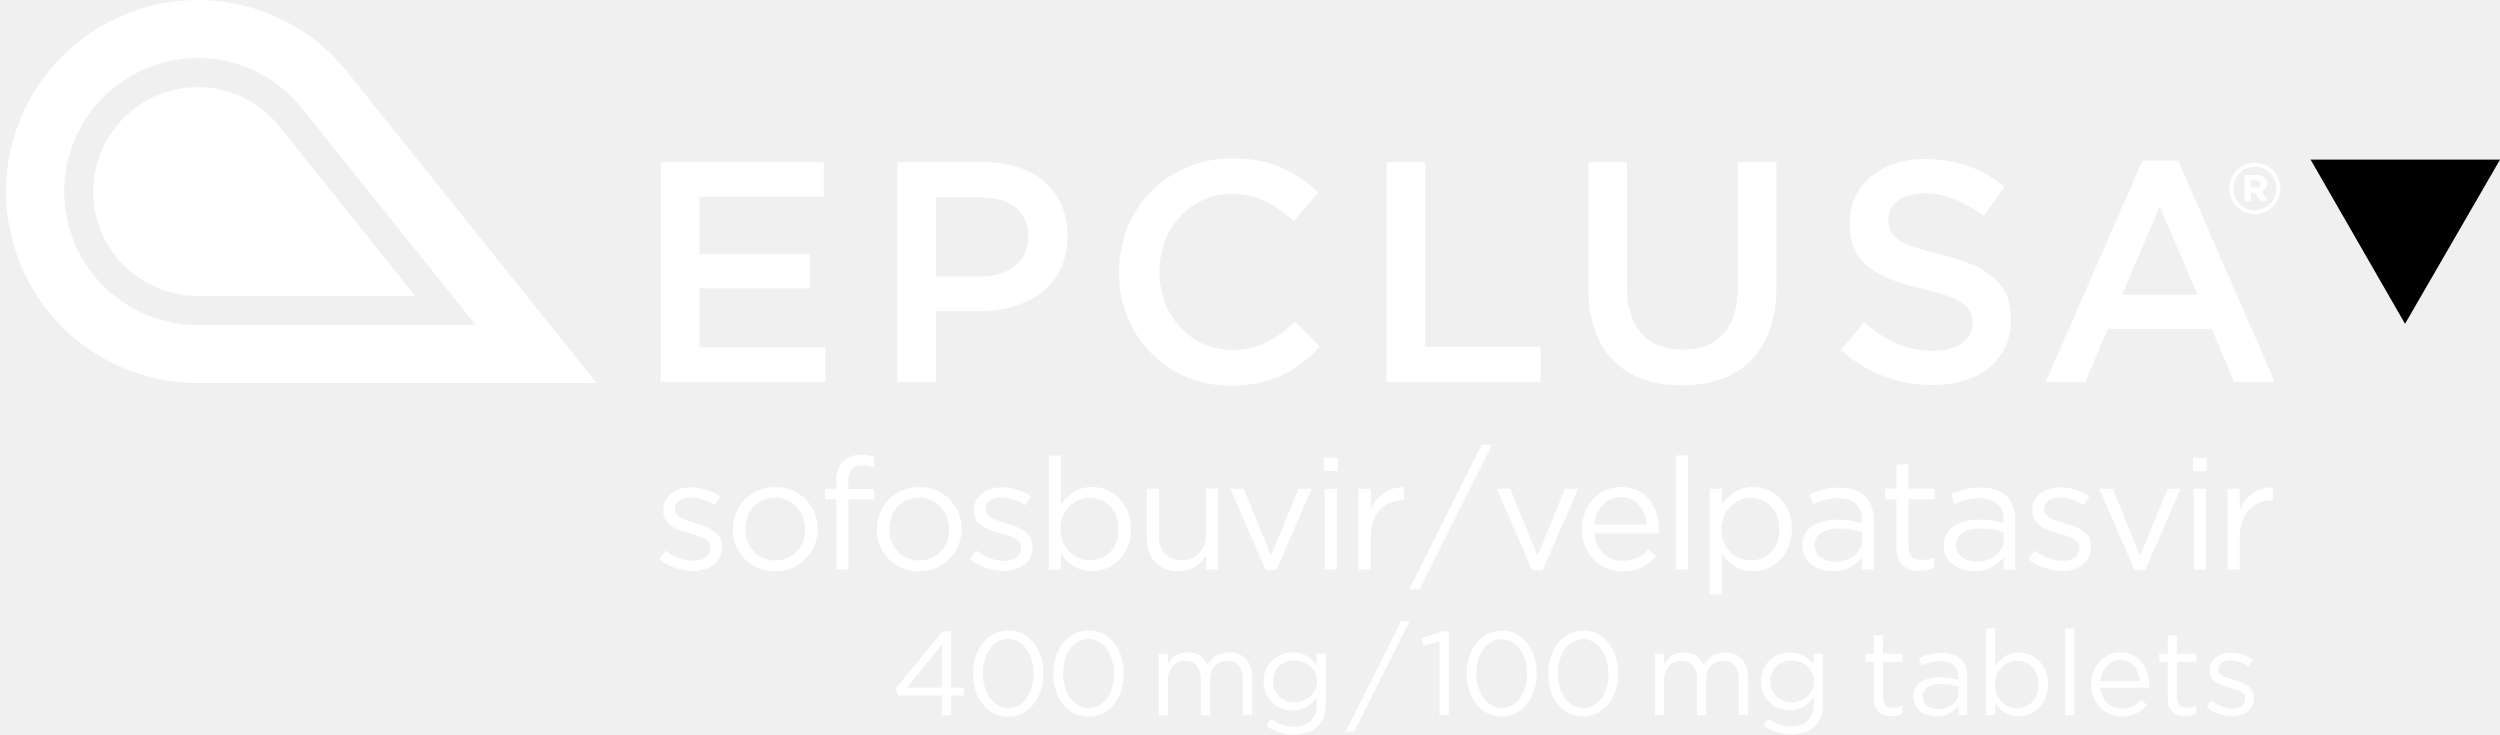
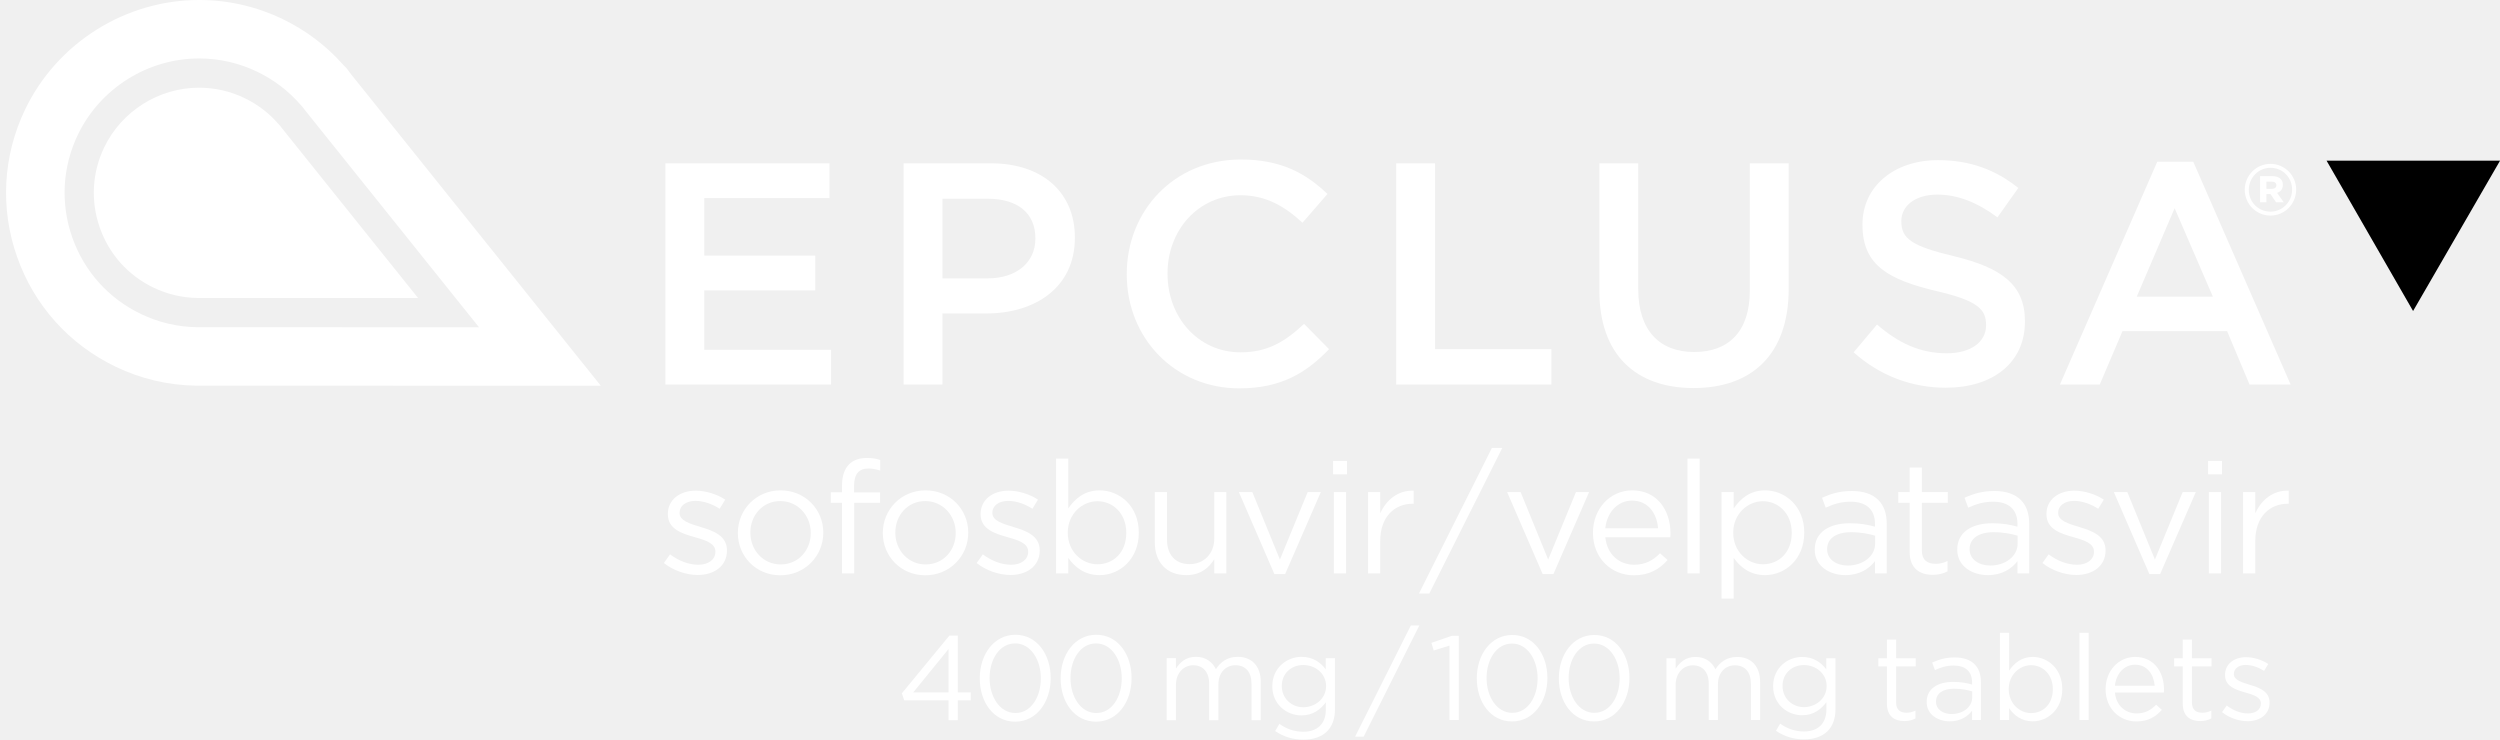
- <svg xmlns="http://www.w3.org/2000/svg" version="1.1" id="Layer_1" x="0px" y="0px" viewBox="0 0 108.868 31.988" style="enable-background:new 0 0 108.868 31.988;" xml:space="preserve">
+ <svg xmlns="http://www.w3.org/2000/svg" version="1.1" id="Layer_1" x="0px" y="0px" viewBox="0 0 122.608 36.275" style="enable-background:new 0 0 122.608 36.275;" xml:space="preserve">
  <style type="text/css">
	.st0{fill:#FFFFFF;}
</style>
  <g>
-     <path class="st0" d="M98.192,7.086c-0.613,0-1.112,0.502-1.112,1.118v0.008   c0,0.612,0.499,1.112,1.112,1.112c0.614,0,1.112-0.502,1.112-1.126   C99.304,7.585,98.806,7.086,98.192,7.086 M98.192,9.153   c-0.525,0-0.936-0.414-0.936-0.941V8.204c0-0.522,0.42-0.947,0.936-0.947   c0.525,0,0.936,0.413,0.936,0.947C99.128,8.728,98.708,9.153,98.192,9.153" />
-     <path class="st0" d="M98.479,8.342c0.15-0.05,0.25-0.168,0.25-0.35   c0-0.256-0.193-0.374-0.456-0.374h-0.53V8.747h0.275V8.392h0.174L98.435,8.747   h0.332L98.479,8.342z M98.255,8.167h-0.237V7.855h0.237   c0.118,0,0.193,0.056,0.193,0.157C98.448,8.105,98.38,8.167,98.255,8.167" />
-     <path class="st0" d="M28.711,24.349l0.268-0.374c0.383,0.286,0.808,0.449,1.226,0.449   c0.425,0,0.734-0.218,0.734-0.558v-0.013c0-0.354-0.419-0.49-0.884-0.619   c-0.556-0.157-1.173-0.348-1.173-0.993v-0.014c0-0.605,0.508-1.006,1.206-1.006   c0.432,0,0.913,0.149,1.276,0.387l-0.24,0.395   c-0.329-0.211-0.706-0.341-1.049-0.341c-0.418,0-0.685,0.218-0.685,0.511v0.013   c0,0.333,0.438,0.463,0.911,0.606c0.549,0.163,1.138,0.374,1.138,1.006v0.014   c0,0.666-0.555,1.054-1.261,1.054C29.671,24.866,29.109,24.669,28.711,24.349" />
-     <path class="st0" d="M35.064,23.057v-0.014c0-0.755-0.569-1.373-1.316-1.373   c-0.768,0-1.295,0.618-1.295,1.36v0.013c0,0.755,0.562,1.367,1.308,1.367   C34.53,24.41,35.064,23.798,35.064,23.057 M31.911,23.057v-0.014   c0-0.993,0.782-1.836,1.85-1.836c1.063,0,1.845,0.83,1.845,1.823v0.013   c0,0.993-0.789,1.837-1.858,1.837C32.685,24.88,31.911,24.05,31.911,23.057" />
-     <path class="st0" d="M36.416,21.744h-0.487V21.289h0.487v-0.307   c0-0.401,0.11-0.707,0.309-0.904c0.178-0.177,0.438-0.272,0.76-0.272   c0.247,0,0.411,0.027,0.583,0.088v0.456c-0.192-0.055-0.336-0.088-0.514-0.088   c-0.412,0-0.617,0.245-0.617,0.748v0.286h1.124v0.448H36.944v3.054h-0.528V21.744z" />
-     <path class="st0" d="M41.333,23.057v-0.014c0-0.755-0.569-1.373-1.316-1.373   c-0.768,0-1.295,0.618-1.295,1.36v0.013c0,0.755,0.562,1.367,1.308,1.367   C40.798,24.41,41.333,23.798,41.333,23.057 M38.18,23.057v-0.014   c0-0.993,0.782-1.836,1.85-1.836c1.063,0,1.845,0.83,1.845,1.823v0.013   c0,0.993-0.789,1.837-1.858,1.837C38.953,24.88,38.18,24.05,38.18,23.057" />
-     <path class="st0" d="M42.238,24.349l0.268-0.374c0.383,0.286,0.808,0.449,1.226,0.449   c0.425,0,0.734-0.218,0.734-0.558v-0.013c0-0.354-0.419-0.49-0.884-0.619   c-0.556-0.157-1.173-0.348-1.173-0.993v-0.014c0-0.605,0.508-1.006,1.207-1.006   c0.431,0,0.912,0.149,1.275,0.387l-0.24,0.395   c-0.329-0.211-0.706-0.341-1.049-0.341c-0.418,0-0.685,0.218-0.685,0.511v0.013   c0,0.333,0.438,0.463,0.911,0.606c0.549,0.163,1.138,0.374,1.138,1.006v0.014   c0,0.666-0.555,1.054-1.261,1.054C43.198,24.866,42.636,24.669,42.238,24.349" />
-     <path class="st0" d="M48.709,23.05v-0.013c0-0.831-0.576-1.361-1.248-1.361   c-0.658,0-1.282,0.551-1.282,1.354v0.013c0,0.816,0.624,1.361,1.282,1.361   C48.147,24.404,48.709,23.9,48.709,23.05 M46.2,24.125v0.673h-0.528v-4.965h0.528   v2.156c0.288-0.421,0.706-0.782,1.357-0.782c0.85,0,1.693,0.666,1.693,1.823   v0.013c0,1.149-0.836,1.83-1.693,1.83C46.899,24.873,46.474,24.519,46.2,24.125" />
-     <path class="st0" d="M49.943,23.465v-2.184h0.528v2.055c0,0.653,0.356,1.061,0.98,1.061   c0.603,0,1.063-0.442,1.063-1.102v-2.014H53.035v3.517h-0.521v-0.612   C52.274,24.567,51.91,24.872,51.3,24.872C50.443,24.872,49.943,24.301,49.943,23.465" />
-     <polygon class="st0" points="53.578,21.282 54.161,21.282 55.353,24.2 56.553,21.282    57.122,21.282 55.579,24.826 55.113,24.826  " />
-     <path class="st0" d="M57.686,21.282h0.528v3.516h-0.528V21.282z M57.652,19.935h0.603   v0.578h-0.603V19.935z" />
-     <path class="st0" d="M59.164,21.282h0.528v0.918c0.26-0.584,0.775-1.006,1.446-0.979   v0.565h-0.041c-0.775,0-1.405,0.55-1.405,1.611v1.401h-0.528V21.282z" />
-     <polygon class="st0" points="65.18,21.282 65.763,21.282 66.955,24.2 68.155,21.282    68.724,21.282 67.181,24.826 66.715,24.826  " />
-     <path class="st0" d="M71.708,22.846c-0.055-0.64-0.425-1.197-1.131-1.197   c-0.617,0-1.083,0.51-1.152,1.197H71.708z M68.891,23.05v-0.013   c0-1.014,0.72-1.83,1.7-1.83c1.049,0,1.652,0.83,1.652,1.857   c0,0.068,0,0.109-0.007,0.17h-2.811c0.076,0.761,0.618,1.19,1.248,1.19   c0.487,0,0.83-0.197,1.118-0.497l0.328,0.293   c-0.356,0.394-0.788,0.66-1.46,0.66C69.686,24.88,68.891,24.138,68.891,23.05   " />
-     <rect x="72.979" y="19.833" class="st0" width="0.528" height="4.965" />
-     <path class="st0" d="M77.488,23.05v-0.013c0-0.83-0.576-1.36-1.248-1.36   c-0.658,0-1.282,0.55-1.282,1.353v0.013c0,0.817,0.624,1.361,1.282,1.361   C76.925,24.404,77.488,23.901,77.488,23.05 M74.451,21.282h0.528V21.989   c0.288-0.421,0.706-0.782,1.357-0.782c0.85,0,1.693,0.667,1.693,1.823v0.013   c0,1.15-0.836,1.83-1.693,1.83c-0.658,0-1.083-0.354-1.357-0.748v1.762h-0.528   V21.282z" />
-     <path class="st0" d="M81.096,23.506v-0.34c-0.261-0.075-0.611-0.15-1.042-0.15   c-0.665,0-1.035,0.286-1.035,0.728v0.014c0,0.441,0.411,0.7,0.891,0.7   C80.561,24.458,81.096,24.064,81.096,23.506 M78.484,23.778v-0.014   c0-0.741,0.617-1.135,1.515-1.135c0.453,0,0.775,0.061,1.09,0.149v-0.122   c0-0.633-0.391-0.959-1.056-0.959c-0.418,0-0.747,0.109-1.076,0.258l-0.158-0.429   c0.391-0.176,0.775-0.292,1.289-0.292c0.5,0,0.884,0.129,1.145,0.388   c0.239,0.238,0.363,0.578,0.363,1.027v2.149h-0.507v-0.53   c-0.247,0.319-0.658,0.605-1.282,0.605   C79.149,24.873,78.484,24.499,78.484,23.778" />
-     <path class="st0" d="M82.587,23.866v-2.122h-0.493v-0.463h0.493v-1.061h0.528v1.061h1.124   v0.463h-1.124v2.055c0,0.428,0.24,0.584,0.596,0.584   c0.178,0,0.329-0.034,0.514-0.122v0.449c-0.185,0.095-0.384,0.149-0.637,0.149   C83.019,24.859,82.587,24.58,82.587,23.866" />
-     <path class="st0" d="M87.257,23.506v-0.34c-0.26-0.075-0.61-0.15-1.042-0.15   c-0.664,0-1.035,0.286-1.035,0.728v0.014c0,0.441,0.411,0.7,0.892,0.7   C86.723,24.458,87.257,24.064,87.257,23.506 M84.646,23.778v-0.014   c0-0.741,0.617-1.135,1.515-1.135c0.452,0,0.774,0.061,1.089,0.149v-0.122   c0-0.633-0.39-0.959-1.055-0.959c-0.418,0-0.747,0.109-1.076,0.258l-0.158-0.429   c0.391-0.176,0.775-0.292,1.289-0.292c0.5,0,0.884,0.129,1.145,0.388   c0.239,0.238,0.363,0.578,0.363,1.027v2.149h-0.508v-0.53   c-0.246,0.319-0.657,0.605-1.281,0.605C85.31,24.873,84.646,24.499,84.646,23.778   " />
-     <path class="st0" d="M88.332,24.349l0.268-0.374c0.384,0.286,0.808,0.449,1.227,0.449   c0.424,0,0.733-0.218,0.733-0.558v-0.013c0-0.354-0.419-0.49-0.884-0.619   c-0.556-0.157-1.172-0.348-1.172-0.993v-0.014c0-0.605,0.507-1.006,1.206-1.006   c0.431,0,0.912,0.149,1.275,0.387l-0.24,0.395   c-0.329-0.211-0.706-0.341-1.049-0.341c-0.418,0-0.685,0.218-0.685,0.511v0.013   c0,0.333,0.438,0.463,0.911,0.606c0.549,0.163,1.138,0.374,1.138,1.006v0.014   c0,0.666-0.555,1.054-1.261,1.054C89.292,24.866,88.73,24.669,88.332,24.349" />
-     <polygon class="st0" points="91.418,21.282 92.001,21.282 93.194,24.2 94.393,21.282    94.962,21.282 93.419,24.826 92.953,24.826  " />
-     <path class="st0" d="M95.527,21.282h0.528v3.516h-0.528V21.282z M95.493,19.935h0.603   v0.578h-0.603V19.935z" />
-     <path class="st0" d="M97.007,21.282h0.528v0.918c0.26-0.584,0.774-1.006,1.446-0.979   v0.565h-0.041c-0.775,0-1.405,0.55-1.405,1.611v1.401h-0.528V21.282z" />
-     <path class="st0" d="M15.175,3.2l-0.182-0.242l-0.147-0.152   c-0.735-0.831-1.62-1.498-2.629-1.984C11.08,0.277,9.866,0,8.608,0   c-3.187,0-6.138,1.856-7.52,4.731c-0.964,2.009-1.088,4.272-0.35,6.372   c0.739,2.103,2.252,3.792,4.262,4.756c1.097,0.526,2.268,0.802,3.482,0.82   l17.501,0.003L15.175,3.2z M6.093,13.579c-1.4-0.671-2.454-1.848-2.969-3.314   C2.609,8.801,2.696,7.225,3.368,5.825c0.962-2.003,3.019-3.297,5.24-3.297   c0.877,0,1.722,0.193,2.514,0.573c0.72,0.347,1.347,0.825,1.866,1.421   l0.08,0.082l0.109,0.146l7.538,9.403L8.519,14.15   C7.674,14.138,6.857,13.946,6.093,13.579" />
-     <path class="st0" d="M12.179,5.526l-0.074-0.098L12.056,5.378   c-0.41-0.478-0.908-0.861-1.481-1.136C9.956,3.944,9.294,3.793,8.609,3.793   c-1.738,0-3.347,1.013-4.101,2.58C3.983,7.468,3.915,8.702,4.317,9.847   c0.403,1.147,1.228,2.067,2.323,2.593c0.599,0.286,1.238,0.437,1.899,0.447   l9.542,0.001L12.179,5.526z" />
-     <polygon class="st0" points="28.778,7.064 35.872,7.064 35.872,8.568 30.459,8.568    30.459,11.055 35.257,11.055 35.257,12.559 30.459,12.559 30.459,15.129    35.94,15.129 35.94,16.632 28.778,16.632  " />
-     <path class="st0" d="M39.077,7.063h3.773c2.242,0,3.636,1.272,3.636,3.199v0.027   c0,2.146-1.723,3.267-3.828,3.267h-1.9v3.076h-1.681V7.063z M42.713,12.039   c1.271,0,2.064-0.711,2.064-1.709v-0.027c0-1.121-0.806-1.708-2.064-1.708h-1.955   v3.444H42.713z" />
-     <path class="st0" d="M48.729,11.875v-0.028c0-2.719,2.037-4.948,4.935-4.948   c1.763,0,2.829,0.616,3.745,1.491l-1.08,1.243   c-0.765-0.71-1.586-1.189-2.68-1.189c-1.817,0-3.157,1.503-3.157,3.376v0.027   c0,1.873,1.326,3.391,3.157,3.391c1.176,0,1.928-0.465,2.748-1.231l1.08,1.094   c-0.998,1.039-2.091,1.694-3.882,1.694C50.806,16.795,48.729,14.622,48.729,11.875   " />
-     <polygon class="st0" points="60.381,7.064 62.062,7.064 62.062,15.101 67.092,15.101    67.092,16.632 60.381,16.632  " />
-     <path class="st0" d="M69.169,12.572V7.064h1.681v5.44c0,1.777,0.916,2.72,2.42,2.72   c1.489,0,2.405-0.889,2.405-2.652V7.064h1.682v5.426   c0,2.857-1.613,4.292-4.115,4.292C70.754,16.782,69.169,15.347,69.169,12.572" />
-     <path class="st0" d="M80.165,15.237l1.012-1.203c0.916,0.793,1.845,1.244,3.02,1.244   c1.039,0,1.695-0.492,1.695-1.203v-0.027c0-0.683-0.383-1.053-2.159-1.463   c-2.037-0.492-3.185-1.093-3.185-2.857V9.701c0-1.64,1.367-2.775,3.267-2.775   c1.394,0,2.501,0.424,3.471,1.203L86.384,9.402   c-0.861-0.643-1.722-0.985-2.597-0.985c-0.984,0-1.558,0.506-1.558,1.135v0.027   c0,0.738,0.437,1.066,2.283,1.504c2.023,0.492,3.061,1.216,3.061,2.802v0.027   c0,1.79-1.407,2.857-3.417,2.857C82.694,16.768,81.313,16.263,80.165,15.237" />
-     <path class="st0" d="M93.295,6.996h1.558l4.211,9.636H97.286l-0.97-2.31h-4.524   l-0.984,2.31h-1.723L93.295,6.996z M95.701,12.832l-1.654-3.827l-1.64,3.827   H95.701z" />
-     <path class="st0" d="M50.456,28.464h0.4v0.452c0.176-0.265,0.415-0.509,0.866-0.509   c0.437,0,0.716,0.233,0.862,0.535c0.192-0.296,0.478-0.535,0.945-0.535   c0.617,0,0.996,0.415,0.996,1.08v1.661h-0.4v-1.568   c0-0.519-0.259-0.809-0.695-0.809c-0.405,0-0.737,0.3-0.737,0.83v1.547h-0.4v-1.578   c0-0.504-0.265-0.799-0.69-0.799c-0.426,0-0.747,0.352-0.747,0.845v1.532h-0.4   V28.464z" />
-     <path class="st0" d="M55.149,31.614l0.182-0.311c0.307,0.223,0.649,0.342,1.033,0.342   c0.591,0,0.976-0.326,0.976-0.955v-0.316c-0.234,0.311-0.561,0.565-1.054,0.565   c-0.643,0-1.261-0.482-1.261-1.255v-0.011c0-0.783,0.622-1.266,1.261-1.266   c0.504,0,0.831,0.248,1.049,0.539v-0.482h0.399v2.216   c0,0.415-0.124,0.732-0.342,0.95c-0.239,0.238-0.597,0.358-1.022,0.358   C55.923,31.988,55.508,31.863,55.149,31.614 M57.35,29.678v-0.01   c0-0.55-0.477-0.908-0.986-0.908s-0.929,0.352-0.929,0.903v0.01   c0,0.54,0.431,0.914,0.929,0.914C56.873,30.587,57.35,30.218,57.35,29.678" />
-     <path class="st0" d="M41.022,30.286h-1.915l-0.104-0.301l2.055-2.497h0.363v2.455h0.561   v0.343h-0.561v0.861H41.022V30.286z M41.022,29.943v-1.874l-1.526,1.874H41.022z" />
-     <path class="st0" d="M42.372,29.341v-0.011c0-1.017,0.607-1.879,1.541-1.879   s1.526,0.851,1.526,1.869v0.01c0,1.018-0.602,1.879-1.536,1.879   C42.963,31.209,42.372,30.358,42.372,29.341 M45.013,29.341v-0.011   c0-0.794-0.436-1.504-1.11-1.504c-0.68,0-1.106,0.694-1.106,1.494v0.01   c0,0.794,0.436,1.506,1.116,1.506C44.593,30.836,45.013,30.135,45.013,29.341" />
-     <path class="st0" d="M45.871,29.341v-0.011c0-1.017,0.607-1.879,1.541-1.879   c0.935,0,1.526,0.851,1.526,1.869v0.01c0,1.018-0.602,1.879-1.535,1.879   C46.463,31.209,45.871,30.358,45.871,29.341 M48.513,29.341v-0.011   c0-0.794-0.436-1.504-1.11-1.504c-0.681,0-1.106,0.694-1.106,1.494v0.01   c0,0.794,0.436,1.506,1.115,1.506C48.092,30.836,48.513,30.135,48.513,29.341" />
-     <polygon class="st0" points="64.521,19.371 64.97,19.371 61.814,25.668 61.366,25.668  " />
-     <polygon class="st0" points="62.685,27.92 62.003,28.132 61.905,27.801 62.788,27.497    63.088,27.497 63.088,31.139 62.685,31.139  " />
-     <path class="st0" d="M63.868,29.341v-0.01c0-1.013,0.605-1.87,1.535-1.87   c0.929,0,1.518,0.847,1.518,1.859v0.011c0,1.012-0.598,1.87-1.529,1.87   C64.457,31.201,63.868,30.353,63.868,29.341 M66.498,29.341v-0.01   c0-0.791-0.434-1.499-1.106-1.499c-0.676,0-1.1,0.693-1.1,1.488v0.011   c0,0.79,0.434,1.498,1.111,1.498C66.08,30.829,66.498,30.131,66.498,29.341" />
-     <path class="st0" d="M67.416,29.341v-0.01c0-1.013,0.605-1.87,1.535-1.87   c0.929,0,1.518,0.847,1.518,1.859v0.011c0,1.012-0.598,1.87-1.529,1.87   C68.005,31.201,67.416,30.353,67.416,29.341 M70.046,29.341v-0.01   c0-0.791-0.434-1.499-1.106-1.499c-0.676,0-1.1,0.693-1.1,1.488v0.011   c0,0.79,0.434,1.498,1.111,1.498C69.628,30.829,70.046,30.131,70.046,29.341" />
-     <path class="st0" d="M72.07,28.468h0.398v0.45c0.176-0.264,0.413-0.506,0.863-0.506   c0.434,0,0.713,0.231,0.857,0.531c0.191-0.294,0.475-0.531,0.94-0.531   c0.615,0,0.992,0.412,0.992,1.074v1.653h-0.398v-1.56   c0-0.517-0.258-0.806-0.692-0.806c-0.403,0-0.734,0.299-0.734,0.826v1.54h-0.397   V29.569c0-0.502-0.264-0.796-0.687-0.796c-0.424,0-0.744,0.351-0.744,0.842v1.524   h-0.398V28.468z" />
-     <path class="st0" d="M76.807,31.604l0.18-0.31c0.305,0.222,0.646,0.341,1.028,0.341   c0.589,0,0.972-0.325,0.972-0.951V30.369c-0.233,0.31-0.558,0.563-1.049,0.563   c-0.64,0-1.255-0.48-1.255-1.25v-0.01c0-0.78,0.619-1.261,1.255-1.261   c0.501,0,0.826,0.248,1.044,0.538v-0.481h0.397v2.206   c0,0.413-0.124,0.728-0.341,0.945c-0.237,0.238-0.594,0.357-1.017,0.357   C77.576,31.976,77.163,31.852,76.807,31.604 M78.997,29.677v-0.01   c0-0.548-0.475-0.904-0.982-0.904c-0.506,0-0.924,0.351-0.924,0.899v0.01   c0,0.537,0.429,0.909,0.924,0.909C78.522,30.581,78.997,30.214,78.997,29.677" />
-     <path class="st0" d="M81.605,30.431v-1.612h-0.372v-0.351h0.372v-0.806h0.398v0.806h0.847   v0.351h-0.847v1.56c0,0.326,0.181,0.445,0.449,0.445   c0.135,0,0.248-0.026,0.388-0.094v0.342c-0.14,0.072-0.29,0.113-0.481,0.113   C81.931,31.185,81.605,30.973,81.605,30.431" />
-     <path class="st0" d="M83.325,30.364v-0.011c0-0.563,0.465-0.862,1.142-0.862   c0.341,0,0.583,0.046,0.821,0.113v-0.092c0-0.481-0.294-0.729-0.796-0.729   c-0.315,0-0.563,0.083-0.811,0.196l-0.119-0.325   c0.295-0.134,0.584-0.222,0.971-0.222c0.378,0,0.667,0.098,0.863,0.294   c0.181,0.181,0.274,0.439,0.274,0.78v1.633h-0.382v-0.403   c-0.186,0.243-0.496,0.46-0.966,0.46C83.826,31.196,83.325,30.911,83.325,30.364    M85.293,30.157v-0.258c-0.196-0.057-0.46-0.114-0.785-0.114   c-0.502,0-0.78,0.217-0.78,0.553v0.01c0,0.336,0.31,0.532,0.671,0.532   C84.89,30.88,85.293,30.581,85.293,30.157" />
-     <path class="st0" d="M86.888,30.627v0.512h-0.397v-3.772h0.397v1.638   c0.217-0.32,0.532-0.594,1.023-0.594c0.64,0,1.276,0.506,1.276,1.385v0.01   c0,0.873-0.63,1.39-1.276,1.39C87.415,31.196,87.095,30.927,86.888,30.627    M88.78,29.811v-0.01c0-0.631-0.434-1.034-0.941-1.034   c-0.495,0-0.965,0.419-0.965,1.029v0.01c0,0.62,0.47,1.033,0.965,1.033   C88.355,30.839,88.78,30.456,88.78,29.811" />
-     <rect x="89.931" y="27.368" class="st0" width="0.398" height="3.771" />
-     <path class="st0" d="M91.062,29.811v-0.01c0-0.77,0.542-1.39,1.281-1.39   c0.79,0,1.245,0.63,1.245,1.41c0,0.052,0,0.083-0.005,0.129h-2.118   c0.056,0.579,0.465,0.904,0.94,0.904c0.366,0,0.625-0.149,0.842-0.376   l0.248,0.222c-0.269,0.299-0.594,0.501-1.1,0.501   C91.661,31.201,91.062,30.638,91.062,29.811 M93.185,29.656   c-0.041-0.486-0.32-0.909-0.853-0.909c-0.464,0-0.816,0.387-0.867,0.909H93.185z" />
-     <path class="st0" d="M94.398,30.431v-1.612h-0.372v-0.351h0.372v-0.806h0.398v0.806h0.847   v0.351h-0.847v1.56c0,0.326,0.181,0.445,0.449,0.445   c0.135,0,0.248-0.026,0.388-0.094v0.342c-0.14,0.072-0.29,0.113-0.481,0.113   C94.724,31.185,94.398,30.973,94.398,30.431" />
-     <path class="st0" d="M96.098,30.798l0.201-0.284c0.29,0.217,0.61,0.34,0.925,0.34   c0.321,0,0.553-0.165,0.553-0.423v-0.01c0-0.269-0.315-0.372-0.667-0.47   c-0.418-0.119-0.883-0.264-0.883-0.754v-0.011c0-0.46,0.383-0.764,0.909-0.764   c0.326,0,0.687,0.113,0.961,0.294l-0.181,0.3   c-0.247-0.16-0.531-0.259-0.79-0.259c-0.315,0-0.516,0.165-0.516,0.388v0.01   c0,0.253,0.33,0.352,0.686,0.46c0.414,0.124,0.858,0.284,0.858,0.765v0.01   c0,0.506-0.418,0.801-0.95,0.801C96.821,31.191,96.397,31.041,96.098,30.798" />
-     <polygon class="st0" points="61.014,27.051 61.382,27.051 58.974,31.857 58.605,31.857  " />
+     <path class="st0" d="M111.351,8.036c-0.695,0-1.261,0.569-1.261,1.268v0.009   c0,0.694,0.566,1.26,1.261,1.26c0.696,0,1.261-0.569,1.261-1.276   C112.612,8.602,112.047,8.036,111.351,8.036 M111.351,10.38   c-0.596,0-1.062-0.469-1.062-1.067V9.304c0-0.592,0.477-1.075,1.062-1.075   c0.595,0,1.061,0.469,1.061,1.075C112.412,9.898,111.936,10.38,111.351,10.38" />
+     <path class="st0" d="M111.676,9.46c0.17-0.056,0.283-0.19,0.283-0.396   c0-0.29-0.218-0.425-0.516-0.425h-0.602v1.281h0.312V9.517h0.197l0.277,0.403   h0.375L111.676,9.46z M111.422,9.262h-0.269V8.908h0.269   c0.134,0,0.218,0.064,0.218,0.178C111.64,9.192,111.563,9.262,111.422,9.262" />
+     <path class="st0" d="M32.559,27.612l0.303-0.424c0.435,0.324,0.917,0.509,1.391,0.509   c0.482,0,0.832-0.247,0.832-0.633v-0.015c0-0.401-0.474-0.555-1.002-0.702   c-0.63-0.177-1.33-0.394-1.33-1.126v-0.016c0-0.686,0.576-1.141,1.368-1.141   c0.49,0,1.035,0.17,1.446,0.439l-0.272,0.448   c-0.373-0.239-0.8-0.386-1.189-0.386c-0.474,0-0.777,0.247-0.777,0.579v0.015   c0,0.378,0.497,0.525,1.033,0.687c0.622,0.185,1.29,0.424,1.29,1.141v0.016   c0,0.756-0.629,1.196-1.429,1.196C33.647,28.199,33.01,27.974,32.559,27.612" />
+     <path class="st0" d="M39.762,26.147v-0.015c0-0.857-0.645-1.558-1.492-1.558   c-0.87,0-1.469,0.701-1.469,1.542v0.016c0,0.855,0.638,1.55,1.484,1.55   C39.156,27.682,39.762,26.987,39.762,26.147 M36.187,26.147v-0.015   c0-1.127,0.886-2.083,2.098-2.083c1.205,0,2.092,0.941,2.092,2.067v0.016   c0,1.125-0.894,2.082-2.107,2.082C37.065,28.214,36.187,27.273,36.187,26.147" />
+     <path class="st0" d="M41.296,24.658h-0.552v-0.516h0.552v-0.348c0-0.454,0.125-0.802,0.35-1.026   c0.202-0.2,0.497-0.308,0.863-0.308c0.279,0,0.466,0.031,0.66,0.1v0.517   c-0.217-0.062-0.381-0.1-0.582-0.1c-0.467,0-0.7,0.278-0.7,0.848v0.324   h1.274v0.509h-1.267v3.463h-0.598V24.658z" />
+     <path class="st0" d="M46.871,26.147v-0.015c0-0.857-0.645-1.558-1.492-1.558   c-0.87,0-1.469,0.701-1.469,1.542v0.016c0,0.855,0.638,1.55,1.484,1.55   C46.265,27.682,46.871,26.987,46.871,26.147 M43.296,26.147v-0.015   c0-1.127,0.886-2.083,2.098-2.083c1.205,0,2.092,0.941,2.092,2.067v0.016   c0,1.125-0.894,2.082-2.107,2.082C44.174,28.214,43.296,27.273,43.296,26.147" />
+     <path class="st0" d="M47.898,27.612l0.303-0.424c0.435,0.324,0.917,0.509,1.391,0.509   c0.482,0,0.832-0.247,0.832-0.633v-0.015c0-0.401-0.474-0.555-1.002-0.702   c-0.63-0.177-1.33-0.394-1.33-1.126v-0.016c0-0.686,0.576-1.141,1.369-1.141   c0.489,0,1.034,0.17,1.445,0.439l-0.272,0.448   c-0.373-0.239-0.8-0.386-1.189-0.386c-0.474,0-0.777,0.247-0.777,0.579v0.015   c0,0.378,0.497,0.525,1.033,0.687c0.622,0.185,1.29,0.424,1.29,1.141v0.016   c0,0.756-0.629,1.196-1.429,1.196C48.986,28.199,48.349,27.974,47.898,27.612" />
+     <path class="st0" d="M55.236,26.139v-0.015c0-0.942-0.653-1.543-1.415-1.543   c-0.746,0-1.454,0.625-1.454,1.535v0.015c0,0.926,0.708,1.543,1.454,1.543   C54.599,27.674,55.236,27.103,55.236,26.139 M52.391,27.358v0.763h-0.598V22.491   h0.598v2.445c0.326-0.478,0.801-0.887,1.539-0.887   c0.964,0,1.92,0.756,1.92,2.067v0.015c0,1.304-0.948,2.075-1.92,2.075   C53.184,28.206,52.702,27.805,52.391,27.358" />
+     <path class="st0" d="M56.636,26.61v-2.476h0.598v2.33c0,0.74,0.405,1.203,1.112,1.203   c0.684,0,1.205-0.502,1.205-1.25v-2.283h0.591v3.988h-0.591V27.428   c-0.272,0.432-0.684,0.778-1.376,0.778C57.203,28.206,56.636,27.558,56.636,26.61   " />
+     <polygon class="st0" points="60.758,24.134 61.419,24.134 62.771,27.443 64.132,24.134    64.777,24.134 63.028,28.153 62.499,28.153  " />
+     <path class="st0" d="M65.417,24.134h0.598v3.987h-0.598V24.134z M65.378,22.607h0.684   v0.655h-0.684V22.607z" />
+     <path class="st0" d="M67.093,24.134h0.598v1.042c0.296-0.664,0.879-1.142,1.641-1.111   v0.64H69.285c-0.878,0-1.594,0.624-1.594,1.828v1.588h-0.598V24.134z" />
+     <polygon class="st0" points="73.915,24.134 74.576,24.134 75.928,27.443 77.289,24.134    77.934,24.134 76.185,28.153 75.656,28.153  " />
+     <path class="st0" d="M81.319,25.908c-0.063-0.726-0.482-1.357-1.283-1.357   c-0.699,0-1.228,0.578-1.306,1.357H81.319z M78.124,26.139v-0.015   c0-1.15,0.816-2.075,1.928-2.075c1.189,0,1.873,0.941,1.873,2.106   c0,0.077,0,0.123-0.008,0.193h-3.187c0.086,0.863,0.7,1.349,1.415,1.349   c0.552,0,0.941-0.224,1.267-0.563l0.373,0.332   c-0.404,0.447-0.894,0.748-1.656,0.748C79.026,28.214,78.124,27.373,78.124,26.139" />
+     <rect x="82.759" y="22.491" class="st0" width="0.598" height="5.63" />
+     <path class="st0" d="M87.872,26.139V26.124c0-0.941-0.653-1.543-1.415-1.543   c-0.747,0-1.454,0.625-1.454,1.535v0.015c0,0.927,0.707,1.543,1.454,1.543   C87.234,27.674,87.872,27.103,87.872,26.139 M84.428,24.134h0.598v0.802   c0.327-0.478,0.801-0.887,1.54-0.887c0.964,0,1.92,0.756,1.92,2.067v0.015   c0,1.304-0.949,2.075-1.92,2.075c-0.746,0-1.229-0.401-1.54-0.848v1.998h-0.598   V24.134z" />
+     <path class="st0" d="M91.963,26.657V26.271c-0.296-0.085-0.692-0.17-1.182-0.17   c-0.754,0-1.173,0.324-1.173,0.826v0.015c0,0.501,0.466,0.794,1.01,0.794   C91.356,27.736,91.963,27.289,91.963,26.657 M89.001,26.965v-0.015   c0-0.841,0.7-1.288,1.718-1.288c0.513,0,0.879,0.069,1.236,0.169v-0.139   c0-0.717-0.443-1.087-1.197-1.087c-0.474,0-0.848,0.123-1.221,0.293l-0.178-0.486   c0.443-0.2,0.878-0.332,1.461-0.332c0.567,0,1.003,0.147,1.298,0.44   c0.272,0.27,0.413,0.656,0.413,1.165v2.437h-0.576v-0.602   c-0.28,0.363-0.746,0.686-1.454,0.686   C89.755,28.206,89.001,27.783,89.001,26.965" />
+     <path class="st0" d="M93.655,27.065v-2.407h-0.559v-0.524h0.559V22.931h0.598v1.203h1.275   v0.524h-1.275v2.33c0,0.486,0.272,0.664,0.677,0.664   c0.201,0,0.373-0.039,0.583-0.14v0.51c-0.21,0.107-0.436,0.169-0.723,0.169   C94.145,28.191,93.655,27.875,93.655,27.065" />
+     <path class="st0" d="M98.951,26.657V26.271c-0.295-0.085-0.691-0.17-1.181-0.17   c-0.754,0-1.174,0.324-1.174,0.826v0.015c0,0.501,0.466,0.794,1.011,0.794   C98.345,27.736,98.951,27.289,98.951,26.657 M95.99,26.965v-0.015   c0-0.841,0.699-1.288,1.718-1.288c0.513,0,0.878,0.069,1.235,0.169v-0.139   c0-0.717-0.443-1.087-1.197-1.087c-0.474,0-0.847,0.123-1.22,0.293l-0.179-0.486   c0.443-0.2,0.879-0.332,1.462-0.332c0.567,0,1.002,0.147,1.298,0.44   c0.272,0.27,0.412,0.656,0.412,1.165v2.437h-0.576v-0.602   c-0.279,0.363-0.745,0.686-1.453,0.686   C96.743,28.206,95.99,27.783,95.99,26.965" />
+     <path class="st0" d="M100.169,27.612l0.303-0.424c0.436,0.324,0.917,0.509,1.392,0.509   c0.481,0,0.831-0.247,0.831-0.633v-0.015c0-0.401-0.474-0.555-1.002-0.702   c-0.63-0.177-1.329-0.394-1.329-1.126v-0.016c0-0.686,0.574-1.141,1.368-1.141   c0.489,0,1.034,0.17,1.445,0.439l-0.272,0.448   c-0.373-0.239-0.8-0.386-1.189-0.386c-0.474,0-0.778,0.247-0.778,0.579v0.015   c0,0.378,0.498,0.525,1.034,0.687c0.622,0.185,1.291,0.424,1.291,1.141v0.016   c0,0.756-0.63,1.196-1.43,1.196C101.257,28.199,100.62,27.974,100.169,27.612" />
+     <polygon class="st0" points="103.67,24.134 104.331,24.134 105.684,27.443 107.044,24.134    107.689,24.134 105.94,28.153 105.411,28.153  " />
+     <path class="st0" d="M108.329,24.134h0.599v3.987h-0.599V24.134z M108.29,22.607h0.684   v0.655h-0.684V22.607z" />
+     <path class="st0" d="M110.008,24.134h0.598v1.042c0.296-0.664,0.879-1.142,1.641-1.111   v0.64h-0.047c-0.878,0-1.594,0.624-1.594,1.828v1.588h-0.598V24.134z" />
+     <path class="st0" d="M17.208,3.629l-0.206-0.275l-0.167-0.172   c-0.834-0.942-1.837-1.699-2.982-2.25c-1.288-0.618-2.665-0.932-4.091-0.932   c-3.615,0-6.962,2.105-8.529,5.366c-1.093,2.277-1.234,4.844-0.397,7.226   c0.838,2.384,2.555,4.299,4.833,5.392c1.244,0.597,2.572,0.91,3.949,0.93   l19.847,0.004L17.208,3.629z M6.91,15.399c-1.588-0.761-2.783-2.096-3.367-3.758   c-0.583-1.66-0.485-3.448,0.276-5.035c1.092-2.272,3.425-3.739,5.944-3.739   c0.993,0,1.952,0.219,2.85,0.65c0.816,0.393,1.528,0.935,2.117,1.611l0.089,0.094   l0.125,0.165l8.548,10.663L9.661,16.047C8.702,16.033,7.776,15.815,6.91,15.399" />
+     <path class="st0" d="M13.81,6.266L13.727,6.155l-0.056-0.057   c-0.465-0.542-1.03-0.976-1.68-1.288c-0.702-0.338-1.452-0.509-2.23-0.509   c-1.971,0-3.796,1.148-4.65,2.925c-0.596,1.242-0.673,2.641-0.216,3.94   c0.456,1.301,1.392,2.344,2.634,2.94c0.679,0.325,1.403,0.496,2.153,0.508   l10.821,0.001L13.81,6.266z" />
+     <polygon class="st0" points="32.635,8.01 40.68,8.01 40.68,9.715 34.541,9.715    34.541,12.536 39.982,12.536 39.982,14.241 34.541,14.241 34.541,17.156    40.757,17.156 40.757,18.86 32.635,18.86  " />
+     <path class="st0" d="M44.314,8.009h4.278c2.542,0,4.123,1.442,4.123,3.628v0.031   c0,2.433-1.953,3.705-4.34,3.705h-2.155v3.487h-1.906V8.009z M48.437,13.652   c1.442,0,2.341-0.806,2.341-1.938v-0.03c0-1.271-0.915-1.938-2.341-1.938h-2.217   v3.906H48.437z" />
+     <path class="st0" d="M55.26,13.466v-0.031c0-3.085,2.31-5.612,5.596-5.612   c1.999,0,3.208,0.698,4.247,1.69l-1.225,1.411   c-0.867-0.806-1.798-1.349-3.038-1.349c-2.062,0-3.58,1.705-3.58,3.829v0.031   c0,2.124,1.503,3.844,3.58,3.844c1.333,0,2.186-0.527,3.116-1.395l1.225,1.24   c-1.132,1.178-2.372,1.922-4.403,1.922C57.616,19.046,55.26,16.582,55.26,13.466" />
+     <polygon class="st0" points="68.473,8.01 70.379,8.01 70.379,17.124 76.084,17.124    76.084,18.86 68.473,18.86  " />
+     <path class="st0" d="M78.438,14.257V8.011h1.906v6.169c0,2.015,1.039,3.084,2.744,3.084   c1.69,0,2.728-1.007,2.728-3.007V8.011h1.907v6.153c0,3.24-1.829,4.867-4.666,4.867   C80.236,19.031,78.438,17.404,78.438,14.257" />
+     <path class="st0" d="M90.908,17.279l1.147-1.364c1.039,0.899,2.092,1.411,3.425,1.411   c1.178,0,1.923-0.558,1.923-1.365v-0.03c0-0.775-0.434-1.194-2.449-1.659   c-2.31-0.558-3.612-1.24-3.612-3.24v-0.031c0-1.86,1.55-3.147,3.705-3.147   c1.581,0,2.837,0.481,3.937,1.365l-1.023,1.441   c-0.977-0.728-1.953-1.116-2.945-1.116c-1.116,0-1.768,0.574-1.768,1.287v0.03   c0,0.837,0.497,1.21,2.589,1.706c2.294,0.558,3.472,1.379,3.472,3.177v0.031   c0,2.031-1.596,3.24-3.875,3.24C93.776,19.015,92.21,18.442,90.908,17.279" />
+     <path class="st0" d="M105.799,7.932h1.766l4.775,10.928h-2.015l-1.101-2.62h-5.13   l-1.116,2.62h-1.953L105.799,7.932z M108.527,14.551l-1.876-4.34l-1.859,4.34   H108.527z" />
+     <path class="st0" d="M57.218,32.278h0.454v0.512c0.199-0.3,0.47-0.577,0.982-0.577   c0.495,0,0.812,0.265,0.978,0.607c0.217-0.336,0.541-0.607,1.07-0.607   c0.701,0,1.13,0.471,1.13,1.225v1.883h-0.453v-1.777   c0-0.589-0.294-0.918-0.789-0.918c-0.459,0-0.835,0.341-0.835,0.941v1.754h-0.454   v-1.789c0-0.571-0.3-0.906-0.782-0.906c-0.483,0-0.847,0.399-0.847,0.959v1.736   h-0.454V32.278z" />
+     <path class="st0" d="M62.539,35.852l0.206-0.354c0.348,0.254,0.736,0.389,1.172,0.389   c0.671,0,1.106-0.371,1.106-1.084v-0.358c-0.264,0.353-0.635,0.641-1.194,0.641   c-0.73,0-1.431-0.547-1.431-1.424v-0.012c0-0.888,0.706-1.436,1.431-1.436   c0.571,0,0.942,0.282,1.189,0.612v-0.547h0.453v2.513   c0,0.471-0.142,0.83-0.389,1.077c-0.27,0.271-0.677,0.406-1.159,0.406   C63.417,36.275,62.946,36.134,62.539,35.852 M65.035,33.656v-0.012   c0-0.623-0.541-1.03-1.118-1.03s-1.053,0.401-1.053,1.025v0.011   c0,0.613,0.488,1.036,1.053,1.036C64.494,34.686,65.035,34.268,65.035,33.656" />
+     <path class="st0" d="M46.519,34.345h-2.172l-0.118-0.342l2.331-2.831h0.412v2.784h0.636   v0.389h-0.636v0.977h-0.453V34.345z M46.519,33.956v-2.125l-1.73,2.125H46.519z" />
+     <path class="st0" d="M48.051,33.274v-0.013c0-1.153,0.688-2.13,1.748-2.13   c1.058,0,1.73,0.965,1.73,2.119v0.011c0,1.155-0.683,2.132-1.742,2.132   C48.721,35.393,48.051,34.427,48.051,33.274 M51.046,33.274v-0.013   c0-0.9-0.494-1.706-1.259-1.706c-0.771,0-1.254,0.788-1.254,1.695v0.011   c0,0.901,0.495,1.708,1.266,1.708C50.569,34.969,51.046,34.174,51.046,33.274" />
+     <path class="st0" d="M52.018,33.274v-0.013c0-1.153,0.688-2.13,1.748-2.13   c1.059,0,1.73,0.965,1.73,2.119v0.011c0,1.155-0.682,2.132-1.741,2.132   C52.689,35.393,52.018,34.427,52.018,33.274 M55.014,33.274v-0.013   c0-0.9-0.495-1.706-1.259-1.706c-0.772,0-1.254,0.788-1.254,1.695v0.011   c0,0.901,0.494,1.708,1.265,1.708C54.537,34.969,55.014,34.174,55.014,33.274" />
+     <polygon class="st0" points="73.168,21.967 73.677,21.967 70.098,29.108 69.59,29.108  " />
+     <polygon class="st0" points="71.086,31.662 70.313,31.902 70.202,31.527 71.203,31.182    71.543,31.182 71.543,35.312 71.086,35.312  " />
+     <path class="st0" d="M72.427,33.273v-0.012c0-1.148,0.685-2.12,1.74-2.12   c1.054,0,1.722,0.96,1.722,2.108v0.012c0,1.148-0.679,2.121-1.734,2.121   C73.095,35.382,72.427,34.421,72.427,33.273 M75.409,33.273v-0.012   c0-0.896-0.492-1.699-1.254-1.699c-0.767,0-1.248,0.786-1.248,1.687v0.012   c0,0.896,0.493,1.699,1.26,1.699S75.409,34.169,75.409,33.273" />
+     <path class="st0" d="M76.451,33.273v-0.012c0-1.148,0.685-2.12,1.74-2.12   c1.054,0,1.722,0.96,1.722,2.108v0.012c0,1.148-0.679,2.121-1.734,2.121   C77.119,35.382,76.451,34.421,76.451,33.273 M79.433,33.273v-0.012   c0-0.896-0.492-1.699-1.254-1.699c-0.767,0-1.248,0.786-1.248,1.687v0.012   c0,0.896,0.493,1.699,1.26,1.699S79.433,34.169,79.433,33.273" />
+     <path class="st0" d="M81.728,32.283h0.451v0.51c0.2-0.299,0.469-0.574,0.979-0.574   c0.492,0,0.808,0.263,0.972,0.603c0.217-0.334,0.539-0.603,1.066-0.603   c0.697,0,1.125,0.468,1.125,1.218v1.875h-0.451v-1.769c0-0.587-0.293-0.914-0.785-0.914   c-0.457,0-0.832,0.339-0.832,0.937v1.746h-0.451v-1.781   c0-0.568-0.299-0.902-0.779-0.902c-0.48,0-0.844,0.398-0.844,0.955v1.728h-0.451   V32.283z" />
+     <path class="st0" d="M87.1,35.839l0.205-0.351c0.345,0.252,0.732,0.386,1.166,0.386   c0.668,0,1.101-0.369,1.101-1.078v-0.357c-0.264,0.351-0.632,0.639-1.189,0.639   c-0.726,0-1.423-0.545-1.423-1.418v-0.012c0-0.885,0.702-1.429,1.423-1.429   c0.569,0,0.937,0.281,1.184,0.609v-0.545h0.45v2.502   c0,0.469-0.14,0.825-0.386,1.072c-0.27,0.27-0.674,0.404-1.154,0.404   C87.973,36.261,87.504,36.12,87.1,35.839 M89.584,33.654v-0.012   c0-0.62-0.539-1.025-1.113-1.025c-0.574,0-1.049,0.398-1.049,1.02v0.011   c0,0.609,0.487,1.032,1.049,1.032C89.045,34.68,89.584,34.263,89.584,33.654" />
+     <path class="st0" d="M92.541,34.509v-1.828h-0.422v-0.398h0.422v-0.914h0.451v0.914h0.961   v0.398h-0.961v1.77c0,0.368,0.205,0.503,0.51,0.503   c0.152,0,0.281-0.029,0.44-0.105v0.386c-0.159,0.082-0.329,0.129-0.546,0.129   C92.91,35.364,92.541,35.124,92.541,34.509" />
+     <path class="st0" d="M94.491,34.433v-0.011c0-0.639,0.527-0.979,1.295-0.979   c0.387,0,0.661,0.053,0.931,0.129v-0.105c0-0.545-0.334-0.826-0.902-0.826   c-0.358,0-0.639,0.093-0.92,0.222l-0.135-0.369   c0.334-0.152,0.663-0.251,1.102-0.251c0.428,0,0.756,0.111,0.978,0.334   c0.205,0.204,0.311,0.497,0.311,0.884v1.851h-0.434v-0.457   c-0.21,0.276-0.562,0.522-1.095,0.522C95.059,35.377,94.491,35.054,94.491,34.433    M96.723,34.199v-0.293c-0.223-0.064-0.521-0.129-0.891-0.129   c-0.568,0-0.884,0.246-0.884,0.627v0.011c0,0.382,0.351,0.604,0.761,0.604   C96.266,35.019,96.723,34.68,96.723,34.199" />
+     <path class="st0" d="M98.533,34.731v0.581h-0.451v-4.277h0.451v1.857   c0.246-0.363,0.603-0.674,1.16-0.674c0.726,0,1.447,0.574,1.447,1.571v0.011   c0,0.99-0.715,1.576-1.447,1.576C99.13,35.376,98.767,35.072,98.533,34.731    M100.677,33.806v-0.012c0-0.714-0.492-1.171-1.067-1.171   c-0.562,0-1.095,0.474-1.095,1.166v0.011c0,0.703,0.533,1.172,1.095,1.172   C100.196,34.972,100.677,34.538,100.677,33.806" />
+     <rect x="101.983" y="31.035" class="st0" width="0.451" height="4.277" />
+     <path class="st0" d="M103.265,33.806v-0.012c0-0.873,0.615-1.576,1.453-1.576   c0.897,0,1.412,0.715,1.412,1.599c0,0.059,0,0.094-0.006,0.147h-2.402   c0.064,0.656,0.527,1.025,1.066,1.025c0.416,0,0.709-0.17,0.955-0.427   l0.281,0.251c-0.304,0.34-0.673,0.569-1.247,0.569   C103.945,35.382,103.265,34.743,103.265,33.806 M105.673,33.63   c-0.047-0.551-0.363-1.031-0.967-1.031c-0.527,0-0.925,0.439-0.984,1.031H105.673   z" />
+     <path class="st0" d="M107.049,34.509v-1.828h-0.422v-0.398h0.422v-0.914h0.451v0.914   h0.961v0.398h-0.961v1.77c0,0.368,0.205,0.503,0.51,0.503   c0.152,0,0.281-0.029,0.44-0.105v0.386c-0.159,0.082-0.329,0.129-0.546,0.129   C107.418,35.364,107.049,35.124,107.049,34.509" />
+     <path class="st0" d="M108.976,34.925l0.228-0.322c0.329,0.245,0.692,0.386,1.049,0.386   c0.364,0,0.627-0.187,0.627-0.48v-0.012c0-0.305-0.357-0.422-0.756-0.533   c-0.475-0.135-1.002-0.299-1.002-0.855v-0.012c0-0.522,0.434-0.867,1.031-0.867   c0.37,0,0.779,0.129,1.09,0.334l-0.205,0.34   c-0.281-0.182-0.603-0.293-0.896-0.293c-0.358,0-0.586,0.187-0.586,0.44v0.011   c0,0.287,0.375,0.398,0.779,0.522c0.469,0.14,0.972,0.322,0.972,0.866v0.012   c0,0.574-0.474,0.908-1.077,0.908C109.796,35.37,109.316,35.201,108.976,34.925" />
+     <polygon class="st0" points="69.191,30.676 69.608,30.676 66.878,36.127 66.459,36.127  " />
  </g>
-   <polygon points="100.619,6.95 104.732,14.1 104.733,14.1 108.868,6.953   108.868,6.95 " />
+   <polygon points="114.103,7.881 118.345,15.253 122.608,7.884 122.608,7.881 " />
</svg>
